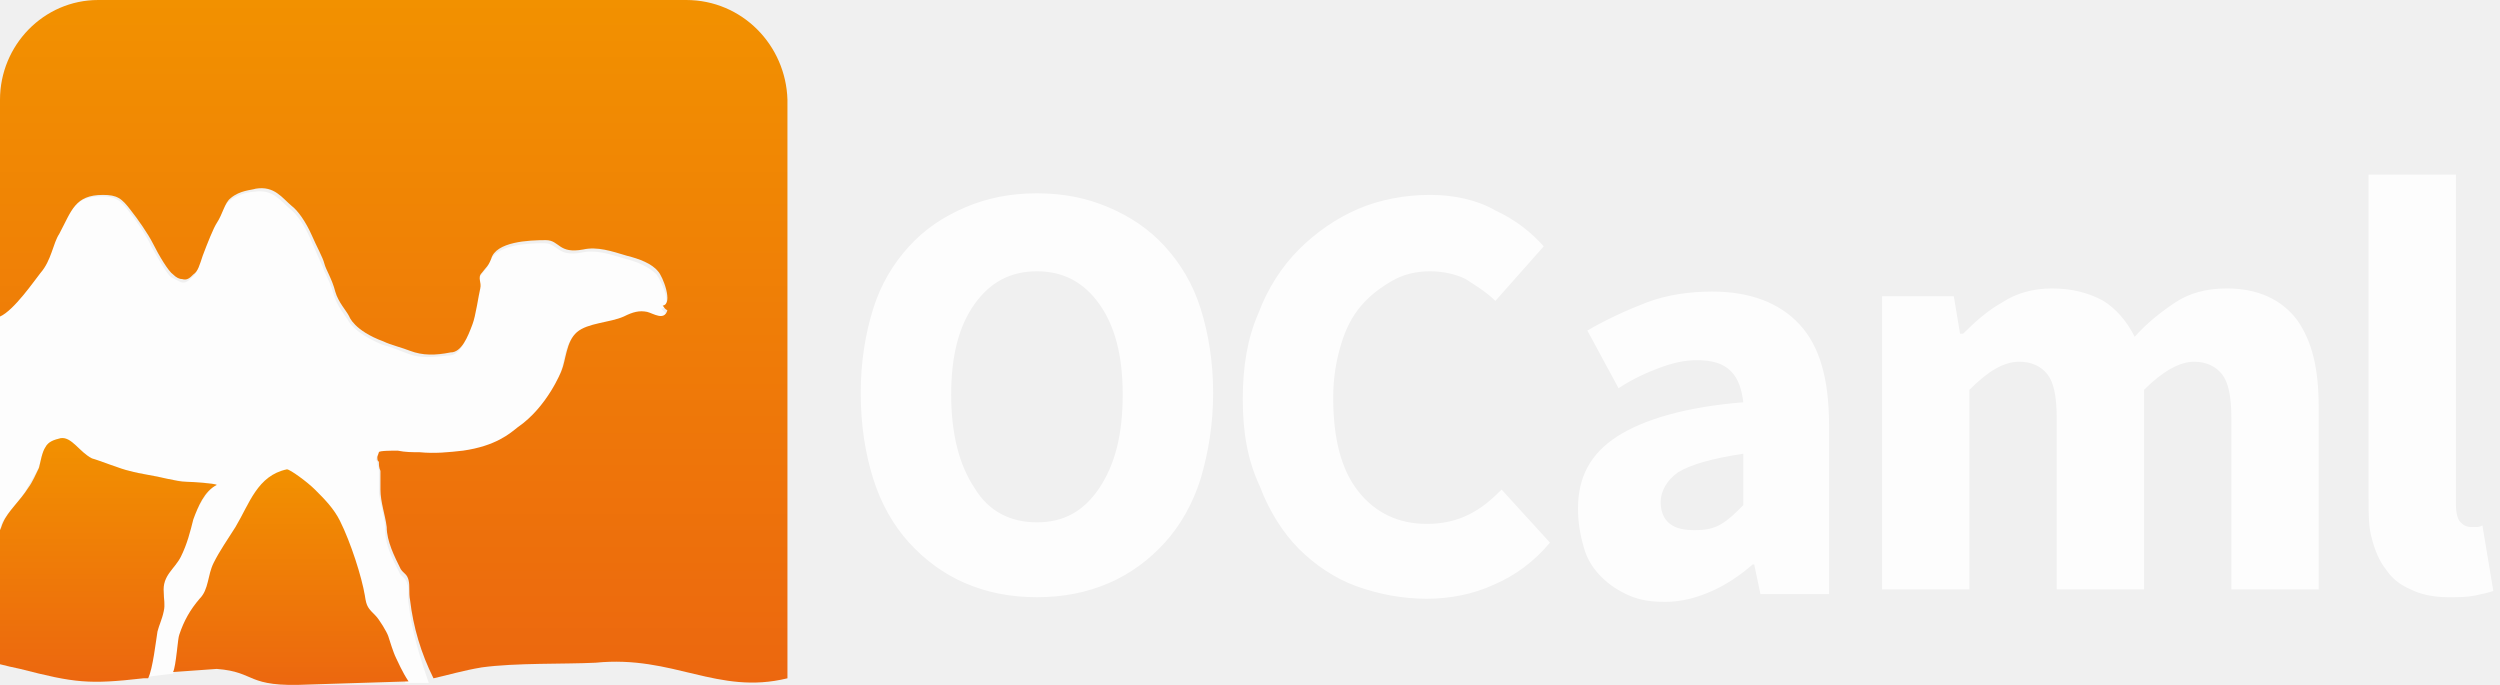
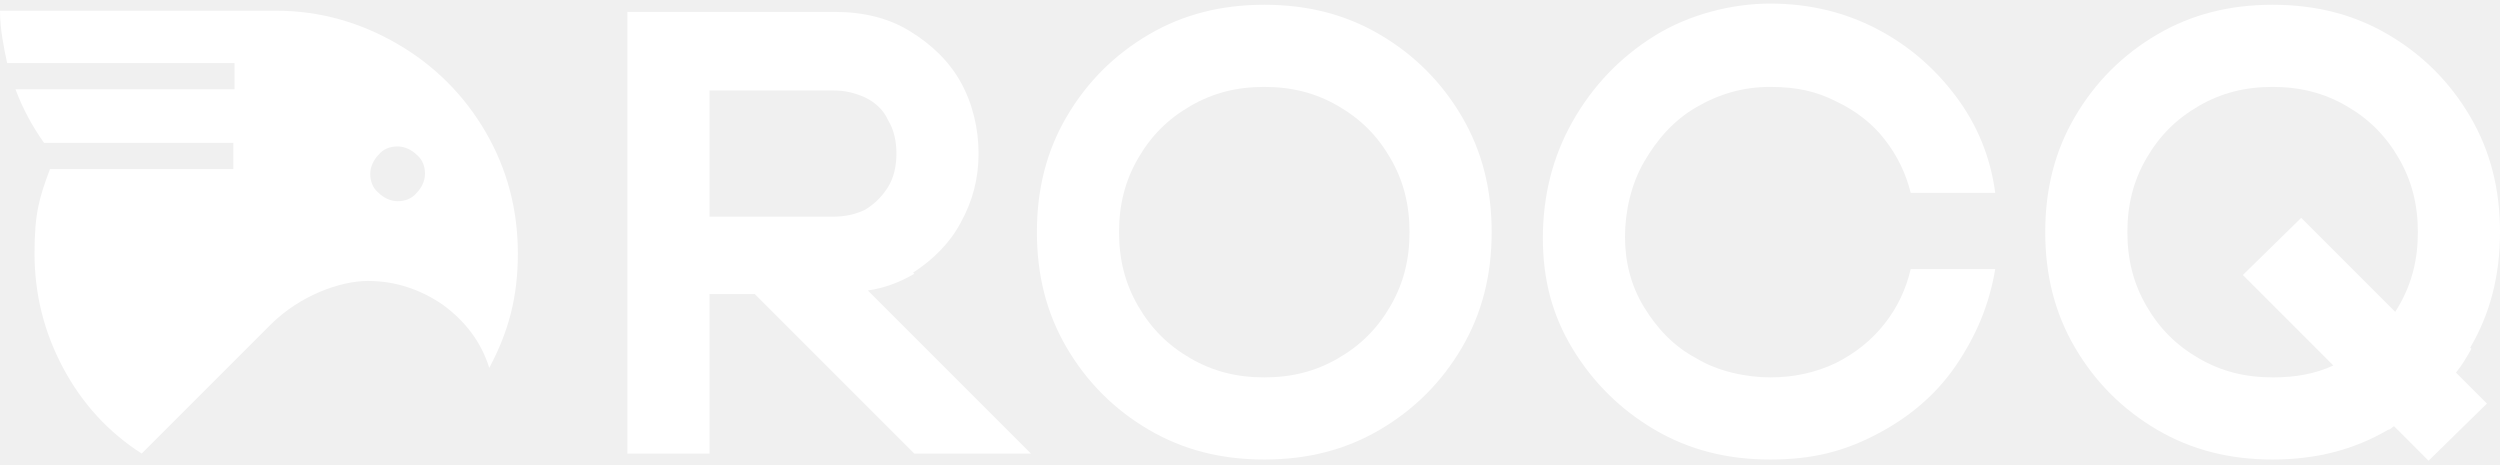
- <svg xmlns="http://www.w3.org/2000/svg" width="146" height="40" viewBox="0 0 146 40" fill="none">
-   <path d="M23.859 35.239C23.767 34.875 23.95 34.42 23.767 34.056C23.676 33.691 23.403 33.691 23.312 33.418C22.948 32.69 22.493 31.87 22.493 30.959C22.493 30.231 22.219 29.503 22.128 28.774C22.128 28.41 22.128 28.046 22.128 27.681C22.128 27.499 22.128 27.317 22.037 27.135C22.037 27.044 22.037 26.862 21.946 26.862L22.037 26.588C22.037 26.497 22.857 26.497 23.13 26.497C23.585 26.497 23.95 26.497 24.405 26.588C25.316 26.588 26.044 26.588 26.955 26.497C28.867 26.224 29.687 25.405 30.142 25.131C31.872 23.948 32.692 21.853 32.692 21.853C32.965 21.216 32.965 20.032 33.602 19.577C34.331 18.939 35.515 19.03 36.334 18.666C36.789 18.484 37.154 18.302 37.7 18.393C38.064 18.484 38.702 18.939 38.884 18.302C38.793 18.211 38.702 18.12 38.611 18.029C39.339 17.938 38.611 16.389 38.338 16.025C37.882 15.57 37.245 15.297 36.516 15.114C35.606 14.841 34.786 14.568 33.967 14.75C32.51 15.024 32.601 14.204 31.781 14.204C30.779 14.204 28.958 14.295 28.594 15.297C28.412 15.752 28.321 15.752 28.047 16.116C27.865 16.389 28.047 16.663 27.956 17.027C27.865 17.391 27.683 18.666 27.501 19.121C27.228 19.85 26.864 20.76 26.226 20.76C25.316 20.852 24.587 20.943 23.859 20.669C23.403 20.487 22.675 20.214 22.311 20.123C20.58 19.395 20.307 18.666 20.307 18.666C20.125 18.393 19.67 17.846 19.488 17.209C19.305 16.48 18.941 15.934 18.85 15.57C18.668 15.206 18.395 14.568 18.122 13.931C17.757 13.111 17.302 12.474 16.938 12.2C16.391 11.745 15.936 11.017 14.843 11.199C14.661 11.199 13.933 11.29 13.386 11.745C13.022 12.018 12.931 12.656 12.567 13.202C12.385 13.475 12.02 14.386 11.747 15.114C11.565 15.661 11.474 16.025 11.201 16.207C11.019 16.389 10.836 16.572 10.563 16.48C10.381 16.389 10.199 16.298 10.017 16.207C9.744 16.025 9.197 15.024 8.833 14.386C8.56 13.749 7.923 12.838 7.558 12.383C7.012 11.654 6.739 11.472 5.919 11.472C4.28 11.472 4.098 12.383 3.369 13.749C3.005 14.386 2.914 15.297 2.277 16.025C2.003 16.389 0.82 18.12 0 18.393L0 30.959L0 30.869C0.091 30.686 0.091 30.504 0.182 30.413C0.546 29.776 1.275 29.138 1.639 28.41C1.821 28.046 2.094 27.681 2.277 27.226C2.368 26.953 2.459 26.406 2.641 26.133C2.823 25.769 3.187 25.678 3.551 25.587C4.189 25.496 4.644 26.406 5.373 26.771C5.646 26.953 7.103 27.408 7.558 27.499C8.287 27.681 9.015 27.772 9.744 27.954C10.108 28.046 10.472 28.046 10.928 28.137C11.292 28.137 12.658 28.228 12.658 28.319C12.02 28.683 11.565 29.594 11.292 30.322C11.019 31.051 10.836 31.87 10.563 32.508C10.199 33.236 9.471 33.6 9.562 34.511C9.562 34.875 9.653 35.239 9.562 35.604C9.471 36.059 9.288 36.332 9.197 36.788C9.015 37.334 8.833 39.064 8.651 39.52L10.108 39.337C10.29 38.973 10.381 37.334 10.472 37.152C10.745 36.332 11.11 35.695 11.656 35.057C12.203 34.42 12.203 33.691 12.476 32.963C12.84 32.143 13.295 31.597 13.751 30.869C14.57 29.594 15.117 27.863 16.756 27.499C16.938 27.499 17.939 28.228 18.395 28.683C18.941 29.229 19.488 29.776 19.852 30.504C20.489 31.87 21.127 33.873 21.309 34.875C21.4 35.513 21.491 35.513 21.946 36.059C22.128 36.241 22.493 36.97 22.675 37.243C22.766 37.516 23.039 38.154 23.13 38.518C23.221 38.7 23.494 39.337 23.676 39.884H25.042C24.496 38.336 24.041 36.788 23.859 35.239Z" fill="white" fill-opacity="0.87" />
-   <path d="M23.13 38.428C22.948 38.064 22.766 37.426 22.675 37.153C22.584 36.88 22.128 36.151 21.946 35.969C21.491 35.514 21.4 35.423 21.309 34.785C21.127 33.693 20.489 31.689 19.852 30.414C19.488 29.686 18.941 29.139 18.395 28.593C17.939 28.138 16.938 27.409 16.756 27.409C15.025 27.773 14.57 29.413 13.751 30.779C13.295 31.507 12.84 32.145 12.476 32.873C12.111 33.602 12.203 34.421 11.656 34.967C11.11 35.605 10.745 36.242 10.472 37.062C10.381 37.244 10.29 38.883 10.108 39.247L12.658 39.065C15.025 39.247 14.297 40.158 18.031 39.976L23.859 39.794C23.494 39.247 23.221 38.61 23.13 38.428Z" fill="url(#paint0_linear_2992_6245)" />
-   <path d="M40.068 0L5.737 0C2.55 0 0 2.641 0 5.828L0 18.486C0.82 18.122 2.003 16.392 2.368 15.936C3.005 15.208 3.096 14.206 3.46 13.66C4.189 12.294 4.371 11.383 6.01 11.383C6.83 11.383 7.103 11.565 7.649 12.294C8.014 12.749 8.651 13.66 8.924 14.206C9.288 14.935 9.835 15.845 10.108 16.027C10.29 16.209 10.472 16.301 10.654 16.301C10.928 16.392 11.11 16.209 11.292 16.027C11.565 15.845 11.656 15.481 11.838 14.935C12.111 14.206 12.476 13.296 12.658 13.022C13.022 12.476 13.113 11.838 13.477 11.565C14.024 11.11 14.661 11.11 14.934 11.019C16.027 10.837 16.482 11.565 17.029 12.021C17.393 12.294 17.848 12.931 18.213 13.751C18.486 14.388 18.85 15.026 18.941 15.39C19.032 15.754 19.396 16.301 19.579 17.029C19.761 17.666 20.216 18.122 20.398 18.486C20.398 18.486 20.671 19.306 22.402 19.943C22.766 20.125 23.494 20.307 23.95 20.489C24.678 20.763 25.407 20.763 26.317 20.581C26.955 20.581 27.319 19.67 27.592 18.941C27.774 18.486 27.956 17.211 28.047 16.847C28.139 16.483 27.865 16.209 28.139 15.936C28.412 15.572 28.503 15.572 28.685 15.117C28.958 14.115 30.87 14.024 31.872 14.024C32.692 14.024 32.601 14.844 34.058 14.57C34.877 14.388 35.697 14.661 36.607 14.935C37.336 15.117 38.064 15.39 38.429 15.845C38.702 16.118 39.339 17.758 38.702 17.849C38.793 17.94 38.793 18.031 38.975 18.122C38.793 18.759 38.156 18.304 37.791 18.213C37.336 18.122 36.972 18.213 36.425 18.486C35.606 18.85 34.331 18.85 33.693 19.397C33.056 19.943 33.056 21.036 32.783 21.673C32.783 21.673 31.963 23.768 30.233 24.952C29.778 25.316 28.958 26.044 27.046 26.317C26.226 26.409 25.407 26.5 24.496 26.409C24.041 26.409 23.676 26.409 23.221 26.317C22.948 26.317 22.128 26.317 22.128 26.409L22.037 26.682C22.037 26.773 22.037 26.955 22.128 26.955C22.128 27.137 22.128 27.319 22.219 27.501C22.219 27.866 22.219 28.23 22.219 28.594C22.219 29.323 22.493 30.051 22.584 30.78C22.584 31.599 23.039 32.51 23.403 33.238C23.585 33.511 23.767 33.511 23.859 33.876C23.95 34.24 23.859 34.604 23.95 35.06C24.132 36.608 24.587 38.156 25.316 39.613C26.135 39.431 27.046 39.157 28.139 38.975C30.142 38.702 32.965 38.793 34.786 38.702C39.339 38.247 41.889 40.614 45.987 39.613L45.987 5.828C45.896 2.641 43.346 0 40.068 0Z" fill="url(#paint1_linear_2992_6245)" />
-   <path d="M10.563 32.509C10.928 31.78 11.11 31.052 11.292 30.323C11.565 29.595 11.929 28.684 12.658 28.32C12.567 28.229 11.201 28.138 10.928 28.138C10.563 28.138 10.199 28.047 9.744 27.956C9.015 27.773 8.196 27.682 7.558 27.5C7.103 27.409 5.737 26.863 5.373 26.772C4.644 26.407 4.189 25.497 3.551 25.588C3.187 25.679 2.823 25.77 2.641 26.134C2.459 26.407 2.368 26.954 2.277 27.318C2.094 27.682 1.912 28.138 1.639 28.502C1.184 29.23 0.455 29.868 0.182 30.505C0.091 30.687 0.091 30.779 0 30.961L0 38.792C0.364 38.883 0.729 38.974 1.184 39.065C4.371 39.885 5.191 39.976 8.378 39.612H8.651C8.924 39.065 9.106 37.426 9.197 36.88C9.288 36.516 9.471 36.151 9.562 35.696C9.653 35.332 9.562 34.967 9.562 34.603C9.471 33.602 10.199 33.237 10.563 32.509Z" fill="url(#paint2_linear_2992_6245)" />
-   <path d="M60.557 34.876C59.009 34.876 57.643 34.603 56.368 34.056C55.093 33.51 54.001 32.69 53.09 31.689C52.179 30.687 51.451 29.412 50.995 27.955C50.54 26.498 50.267 24.859 50.267 22.947C50.267 21.125 50.54 19.486 50.995 18.029C51.451 16.572 52.179 15.388 53.09 14.387C54.001 13.385 55.093 12.656 56.368 12.11C57.643 11.564 59.009 11.29 60.557 11.29C62.105 11.29 63.471 11.564 64.746 12.11C66.021 12.656 67.114 13.385 68.024 14.387C68.935 15.388 69.663 16.572 70.119 18.029C70.574 19.486 70.847 21.125 70.847 22.947C70.847 24.768 70.574 26.407 70.119 27.955C69.663 29.412 68.935 30.687 68.024 31.689C67.114 32.69 66.021 33.51 64.746 34.056C63.471 34.603 62.105 34.876 60.557 34.876ZM60.557 30.505C62.105 30.505 63.289 29.867 64.2 28.502C65.11 27.136 65.566 25.405 65.566 23.038C65.566 20.761 65.11 19.031 64.2 17.756C63.289 16.481 62.105 15.844 60.557 15.844C59.009 15.844 57.825 16.481 56.915 17.756C56.004 19.031 55.549 20.761 55.549 23.038C55.549 25.314 56.004 27.136 56.915 28.502C57.734 29.867 59.009 30.505 60.557 30.505ZM72.578 23.311C72.578 21.398 72.851 19.759 73.488 18.302C74.034 16.845 74.854 15.57 75.856 14.569C76.857 13.567 78.041 12.748 79.316 12.201C80.591 11.655 82.048 11.382 83.505 11.382C84.871 11.382 86.237 11.655 87.33 12.292C88.513 12.839 89.424 13.567 90.153 14.387L87.33 17.574C86.783 17.027 86.146 16.663 85.6 16.299C85.053 16.026 84.325 15.844 83.505 15.844C82.686 15.844 81.957 16.026 81.32 16.39C80.682 16.754 80.045 17.21 79.498 17.847C78.952 18.485 78.588 19.213 78.314 20.124C78.041 21.034 77.859 22.036 77.859 23.22C77.859 25.587 78.314 27.409 79.316 28.684C80.318 29.959 81.684 30.596 83.323 30.596C84.234 30.596 85.053 30.414 85.782 30.049C86.51 29.685 87.056 29.23 87.694 28.593L90.517 31.689C89.606 32.781 88.513 33.601 87.239 34.147C86.055 34.694 84.689 34.967 83.323 34.967C81.866 34.967 80.5 34.694 79.225 34.238C77.95 33.783 76.766 32.964 75.856 32.053C74.945 31.142 74.126 29.867 73.579 28.41C72.851 26.862 72.578 25.223 72.578 23.311ZM92.156 29.685C92.156 27.864 92.885 26.498 94.433 25.496C95.981 24.495 98.439 23.766 101.809 23.493C101.718 22.765 101.536 22.127 101.08 21.672C100.625 21.216 99.987 21.034 99.077 21.034C98.348 21.034 97.62 21.216 96.891 21.49C96.163 21.763 95.343 22.127 94.524 22.673L92.702 19.304C93.795 18.667 94.979 18.12 96.163 17.665C97.347 17.21 98.713 17.027 99.987 17.027C102.173 17.027 103.903 17.665 105.087 18.94C106.271 20.215 106.817 22.127 106.817 24.859L106.817 34.694L102.81 34.694L102.446 32.964H102.355C101.627 33.601 100.807 34.147 99.987 34.512C99.168 34.876 98.257 35.149 97.256 35.149C96.436 35.149 95.799 35.058 95.161 34.785C94.524 34.512 93.977 34.147 93.522 33.692C93.067 33.237 92.702 32.69 92.52 32.053C92.247 31.142 92.156 30.414 92.156 29.685ZM96.982 29.321C96.982 29.867 97.165 30.323 97.529 30.596C97.893 30.869 98.348 30.96 98.986 30.96C99.623 30.96 100.079 30.869 100.534 30.596C100.989 30.323 101.353 29.959 101.809 29.503V26.498C99.987 26.771 98.713 27.136 97.984 27.591C97.347 28.046 96.982 28.684 96.982 29.321ZM109.913 17.301L114.102 17.301L114.467 19.486H114.649C115.377 18.758 116.106 18.12 116.925 17.665C117.745 17.119 118.747 16.845 119.839 16.845C121.023 16.845 122.025 17.119 122.844 17.574C123.573 18.029 124.21 18.758 124.666 19.668C125.394 18.849 126.214 18.211 127.033 17.665C127.853 17.119 128.855 16.845 130.038 16.845C131.86 16.845 133.226 17.483 134.136 18.667C135.047 19.942 135.411 21.581 135.411 23.766L135.411 34.421H130.312L130.312 24.404C130.312 23.129 130.129 22.309 129.765 21.854C129.401 21.398 128.855 21.125 128.126 21.125C127.306 21.125 126.305 21.672 125.212 22.765L125.212 34.421L120.112 34.421L120.112 24.404C120.112 23.129 119.93 22.309 119.566 21.854C119.202 21.398 118.655 21.125 117.927 21.125C117.016 21.125 116.106 21.672 115.013 22.765L115.013 34.421L109.913 34.421L109.913 17.301ZM138.325 10.198L143.425 10.198L143.425 29.412C143.425 29.959 143.516 30.323 143.698 30.505C143.88 30.687 144.062 30.778 144.335 30.778L144.608 30.778C144.7 30.778 144.791 30.778 144.973 30.687L145.61 34.512C145.337 34.603 144.973 34.694 144.517 34.785C144.062 34.876 143.607 34.876 142.969 34.876C142.059 34.876 141.33 34.694 140.784 34.421C140.146 34.147 139.691 33.783 139.327 33.237C138.963 32.781 138.689 32.144 138.507 31.416C138.325 30.778 138.325 30.049 138.325 29.139L138.325 10.198Z" fill="white" fill-opacity="0.87" />
+ <svg xmlns="http://www.w3.org/2000/svg" id="Calque_1" version="1.1" viewBox="0 0 210 39">
  <defs>
-     <linearGradient id="paint0_linear_2992_6245" x1="16.835" y1="27.436" x2="16.835" y2="39.999" gradientUnits="userSpaceOnUse">
-       <stop stop-color="#F29100" />
-       <stop offset="1" stop-color="#EC670F" />
-     </linearGradient>
-     <linearGradient id="paint1_linear_2992_6245" x1="22.941" y1="0.019" x2="22.941" y2="40.024" gradientUnits="userSpaceOnUse">
-       <stop stop-color="#F29100" />
-       <stop offset="1" stop-color="#EC670F" />
-     </linearGradient>
-     <linearGradient id="paint2_linear_2992_6245" x1="6.325" y1="25.565" x2="6.325" y2="39.747" gradientUnits="userSpaceOnUse">
-       <stop stop-color="#F29100" />
-       <stop offset="1" stop-color="#EC670F" />
-     </linearGradient>
+     <style>
+       .st0 {
+         fill: #fff;
+       }
+     </style>
  </defs>
+   <path class="st0" d="M37.2,25.6c-1.9-1.3-4-2-6.3-2s-5.7,1.2-8.2,3.7l-10.8,10.8c-2.8-1.8-5-4.2-6.6-7.2-1.6-3-2.4-6.2-2.4-9.6s.4-4.7,1.3-7.1h15.4v-2.2H3.7c-1-1.4-1.8-2.9-2.4-4.5h18.4v-2.2H.6C.3,3.9,0,2.4,0,.9h23.2c3.7,0,7.1,1,10.2,2.8,3.1,1.8,5.6,4.3,7.4,7.4,1.8,3.1,2.7,6.5,2.7,10.2s-.8,6.6-2.4,9.6c-.7-2.2-2-3.9-3.9-5.3ZM35,16.2c.4-.4.7-1,.7-1.6s-.2-1.2-.7-1.6c-.4-.4-1-.7-1.6-.7s-1.2.2-1.6.7c-.4.4-.7,1-.7,1.6s.2,1.2.7,1.6c.4.4,1,.7,1.6.7s1.2-.2,1.6-.7Z" />
+   <g>
+     <path class="st0" d="M76.7,22.9c1.7-1.1,3.1-2.5,4-4.2,1-1.8,1.5-3.7,1.5-5.8s-.5-4.2-1.5-6c-1-1.8-2.5-3.2-4.3-4.3-1.8-1.1-3.9-1.6-6.3-1.6h-17.4v37.1h6.9v-13.4h3.8l13.4,13.4h9.8l-13.7-13.7c1.4-.2,2.7-.7,3.9-1.4ZM59.6,18.3V7.6h10.4c1,0,1.8.2,2.7.6.8.4,1.5,1,1.9,1.9.5.8.7,1.8.7,2.8s-.2,2-.7,2.8c-.5.8-1.1,1.4-1.9,1.9-.8.4-1.7.6-2.7.6h-10.4Z" />
+     <path class="st0" d="M115.9,2.9c-2.9-1.7-6.1-2.5-9.7-2.5s-6.8.8-9.7,2.5c-2.9,1.7-5.2,4-6.9,6.9-1.7,2.9-2.5,6.1-2.5,9.7s.8,6.8,2.5,9.7c1.7,2.9,4,5.2,6.9,6.9,2.9,1.7,6.1,2.5,9.7,2.5s6.8-.8,9.7-2.5c2.9-1.7,5.2-4,6.9-6.9,1.7-2.9,2.5-6.1,2.5-9.7s-.8-6.8-2.5-9.7c-1.7-2.9-4-5.2-6.9-6.9ZM116.8,25.7c-1.1,1.9-2.5,3.3-4.4,4.4-1.9,1.1-3.9,1.6-6.2,1.6s-4.3-.5-6.2-1.6c-1.9-1.1-3.3-2.5-4.4-4.4-1.1-1.9-1.6-3.9-1.6-6.2s.5-4.3,1.6-6.2c1.1-1.9,2.5-3.3,4.4-4.4,1.9-1.1,3.9-1.6,6.2-1.6s4.3.5,6.2,1.6c1.9,1.1,3.3,2.5,4.4,4.4,1.1,1.9,1.6,3.9,1.6,6.2s-.5,4.3-1.6,6.2Z" />
+     <path class="st0" d="M158.3,27.2c-1.1,1.4-2.5,2.5-4.1,3.3-1.7.8-3.5,1.2-5.5,1.2s-4.4-.5-6.2-1.6c-1.9-1-3.3-2.5-4.4-4.3-1.1-1.8-1.6-3.8-1.6-5.9s.5-4.4,1.6-6.3c1.1-1.9,2.5-3.5,4.4-4.6,1.9-1.1,3.9-1.7,6.2-1.7s3.9.4,5.5,1.2c1.7.8,3.1,1.9,4.1,3.2,1.1,1.4,1.8,2.9,2.2,4.5h7.1c-.4-3-1.5-5.7-3.3-8.1-1.8-2.4-4-4.3-6.7-5.7-2.7-1.4-5.7-2.1-8.9-2.1s-6.8.9-9.7,2.7c-2.9,1.8-5.2,4.2-6.9,7.2-1.7,3-2.5,6.3-2.5,9.8s.8,6.5,2.5,9.3c1.7,2.8,4,5.1,6.9,6.8,2.9,1.7,6.1,2.5,9.7,2.5s6.2-.7,8.9-2.1c2.7-1.4,5-3.3,6.7-5.8s2.8-5.1,3.3-8.1h-7.1c-.4,1.7-1.1,3.2-2.2,4.6Z" />
+     <path class="st0" d="M207.5,29.2c1.7-2.9,2.5-6.1,2.5-9.7s-.8-6.8-2.5-9.7c-1.7-2.9-4-5.2-6.9-6.9-2.9-1.7-6.1-2.5-9.7-2.5s-6.8.8-9.7,2.5c-2.9,1.7-5.2,4-6.9,6.9-1.7,2.9-2.5,6.1-2.5,9.7s.8,6.8,2.5,9.7c1.7,2.9,4,5.2,6.9,6.9,2.9,1.7,6.1,2.5,9.7,2.5s6.8-.8,9.7-2.5c.2,0,.3-.2.5-.3l2.9,2.9,4.9-4.8-2.6-2.6c.5-.6.9-1.3,1.3-2ZM190.9,31.7c-2.3,0-4.3-.5-6.2-1.6-1.9-1.1-3.3-2.5-4.4-4.4-1.1-1.9-1.6-3.9-1.6-6.2s.5-4.3,1.6-6.2c1.1-1.9,2.5-3.3,4.4-4.4s3.9-1.6,6.2-1.6,4.3.5,6.2,1.6c1.9,1.1,3.3,2.5,4.4,4.4,1.1,1.9,1.6,3.9,1.6,6.2s-.5,4.3-1.6,6.2c-.1.2-.2.3-.3.5l-7.9-7.9-4.9,4.8,7.6,7.6c-1.5.7-3.2,1-5,1Z" />
+   </g>
</svg>
